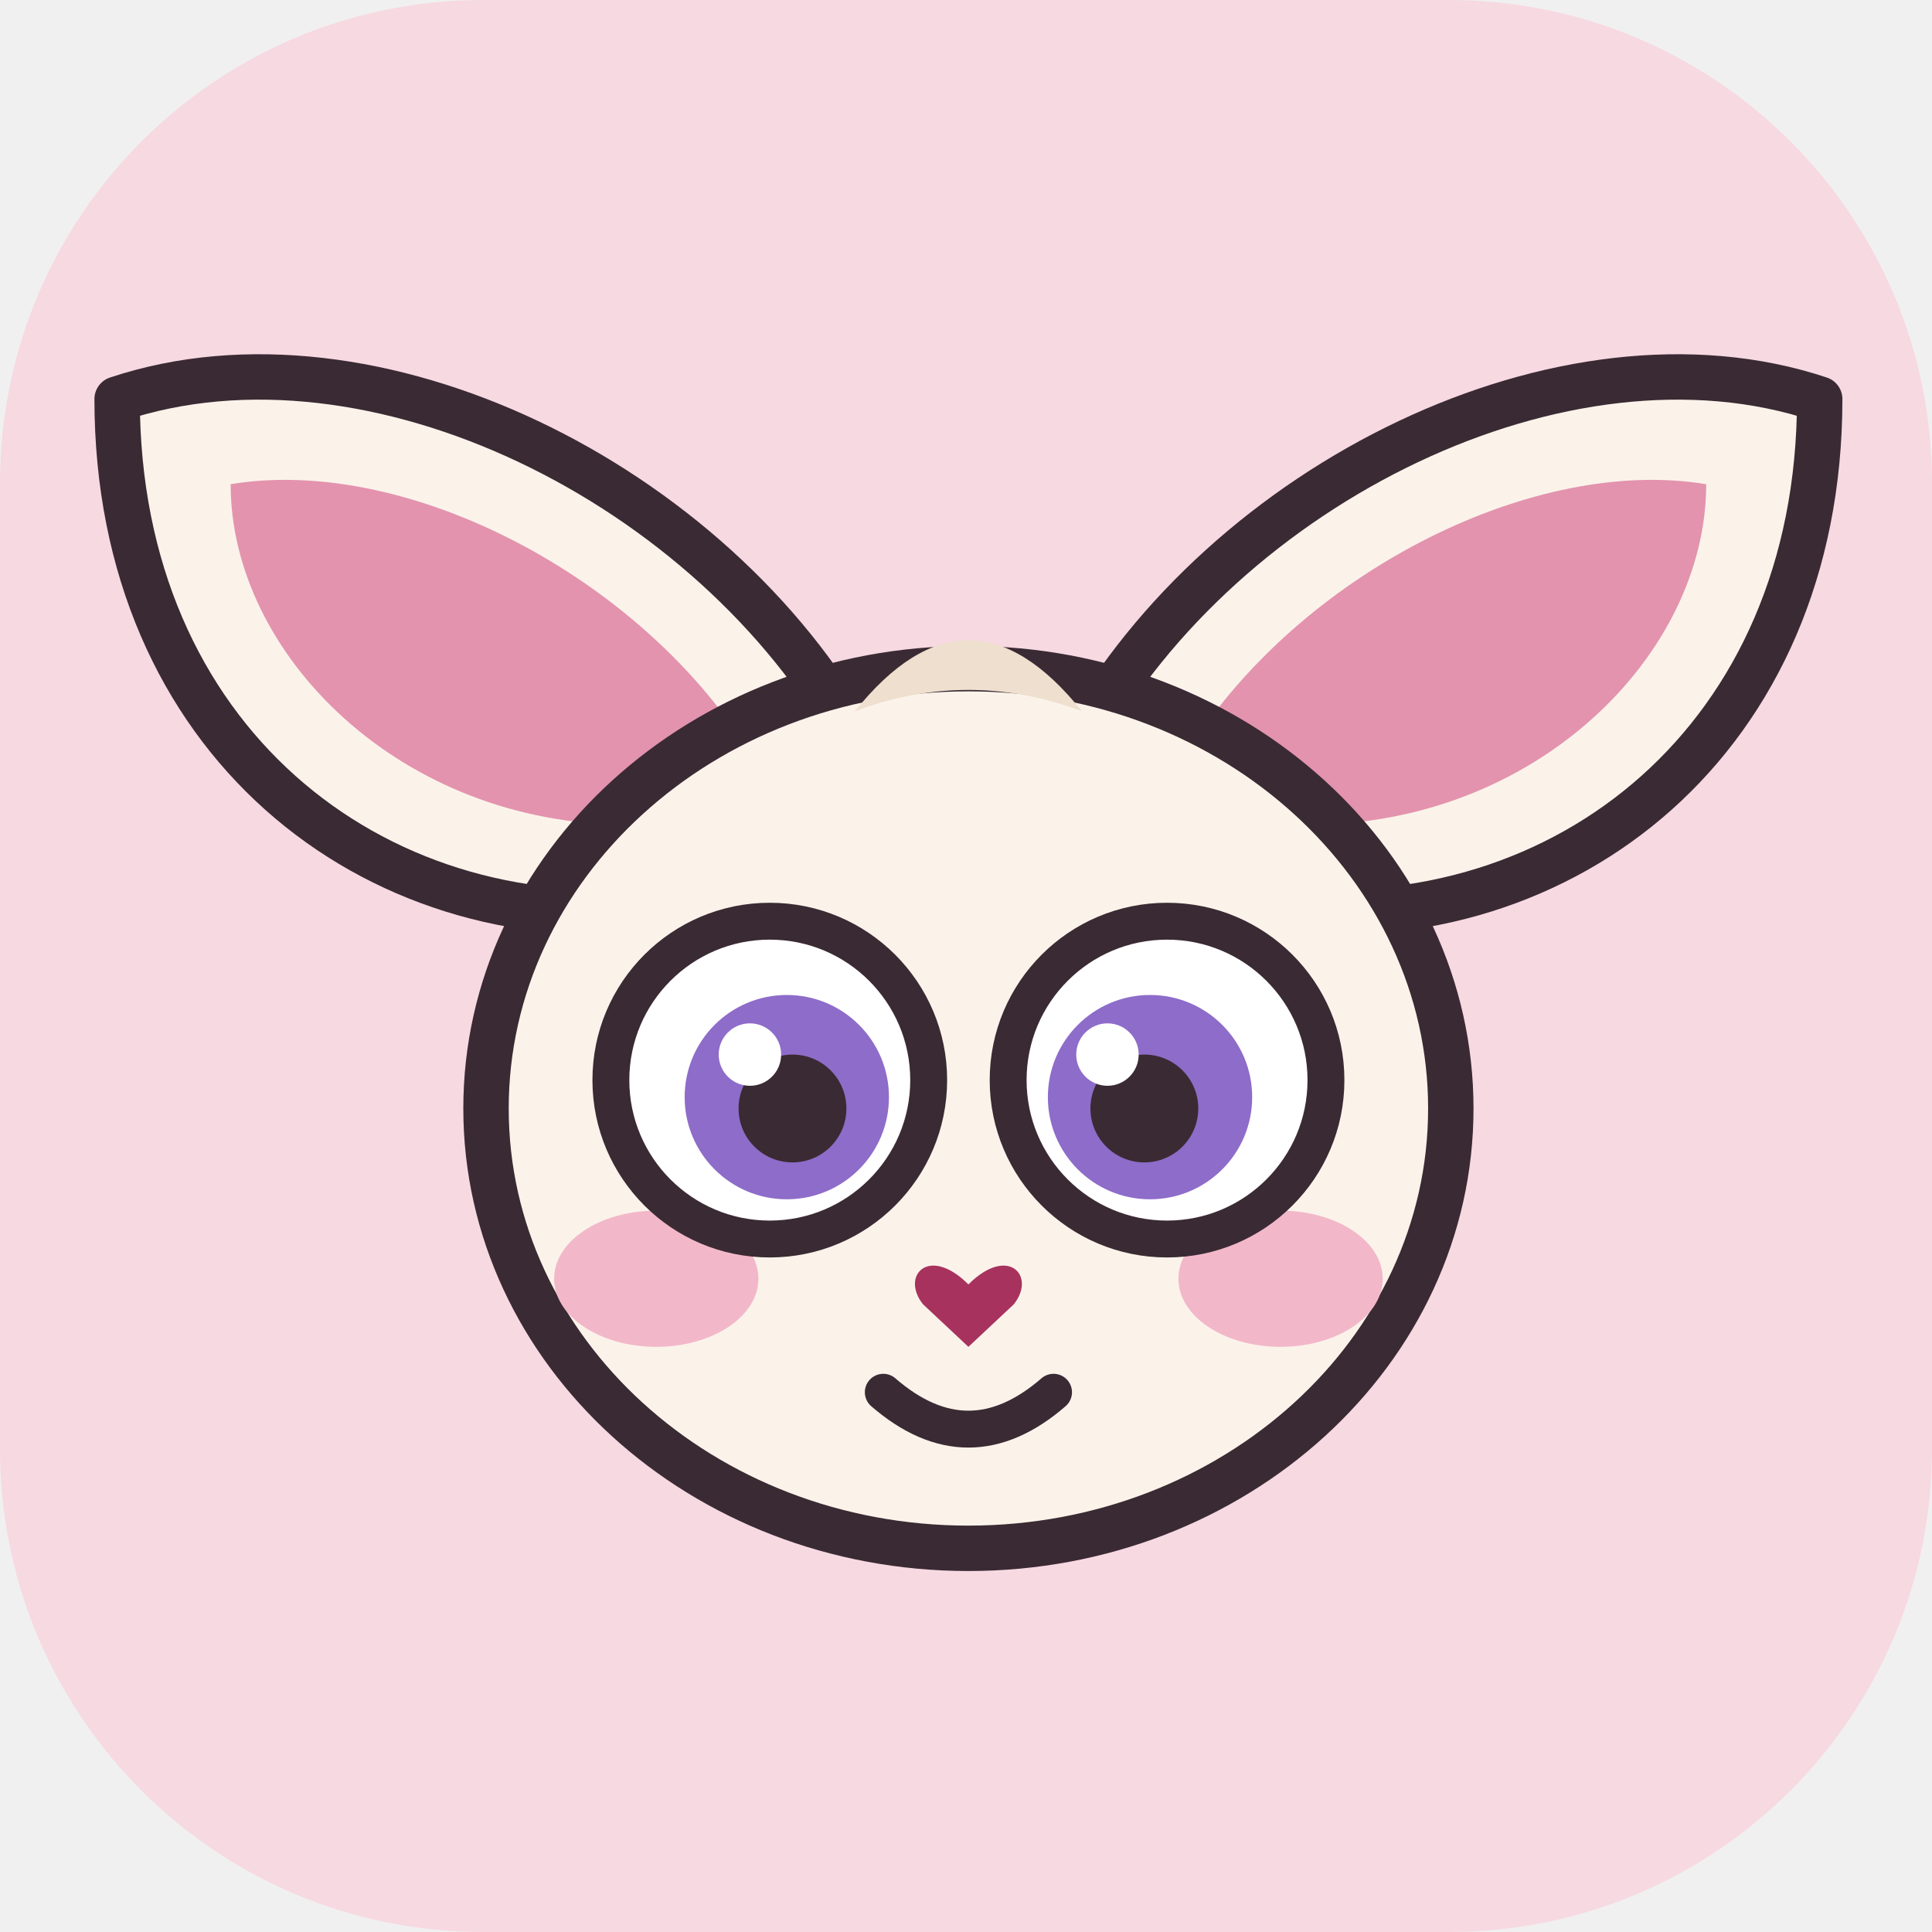
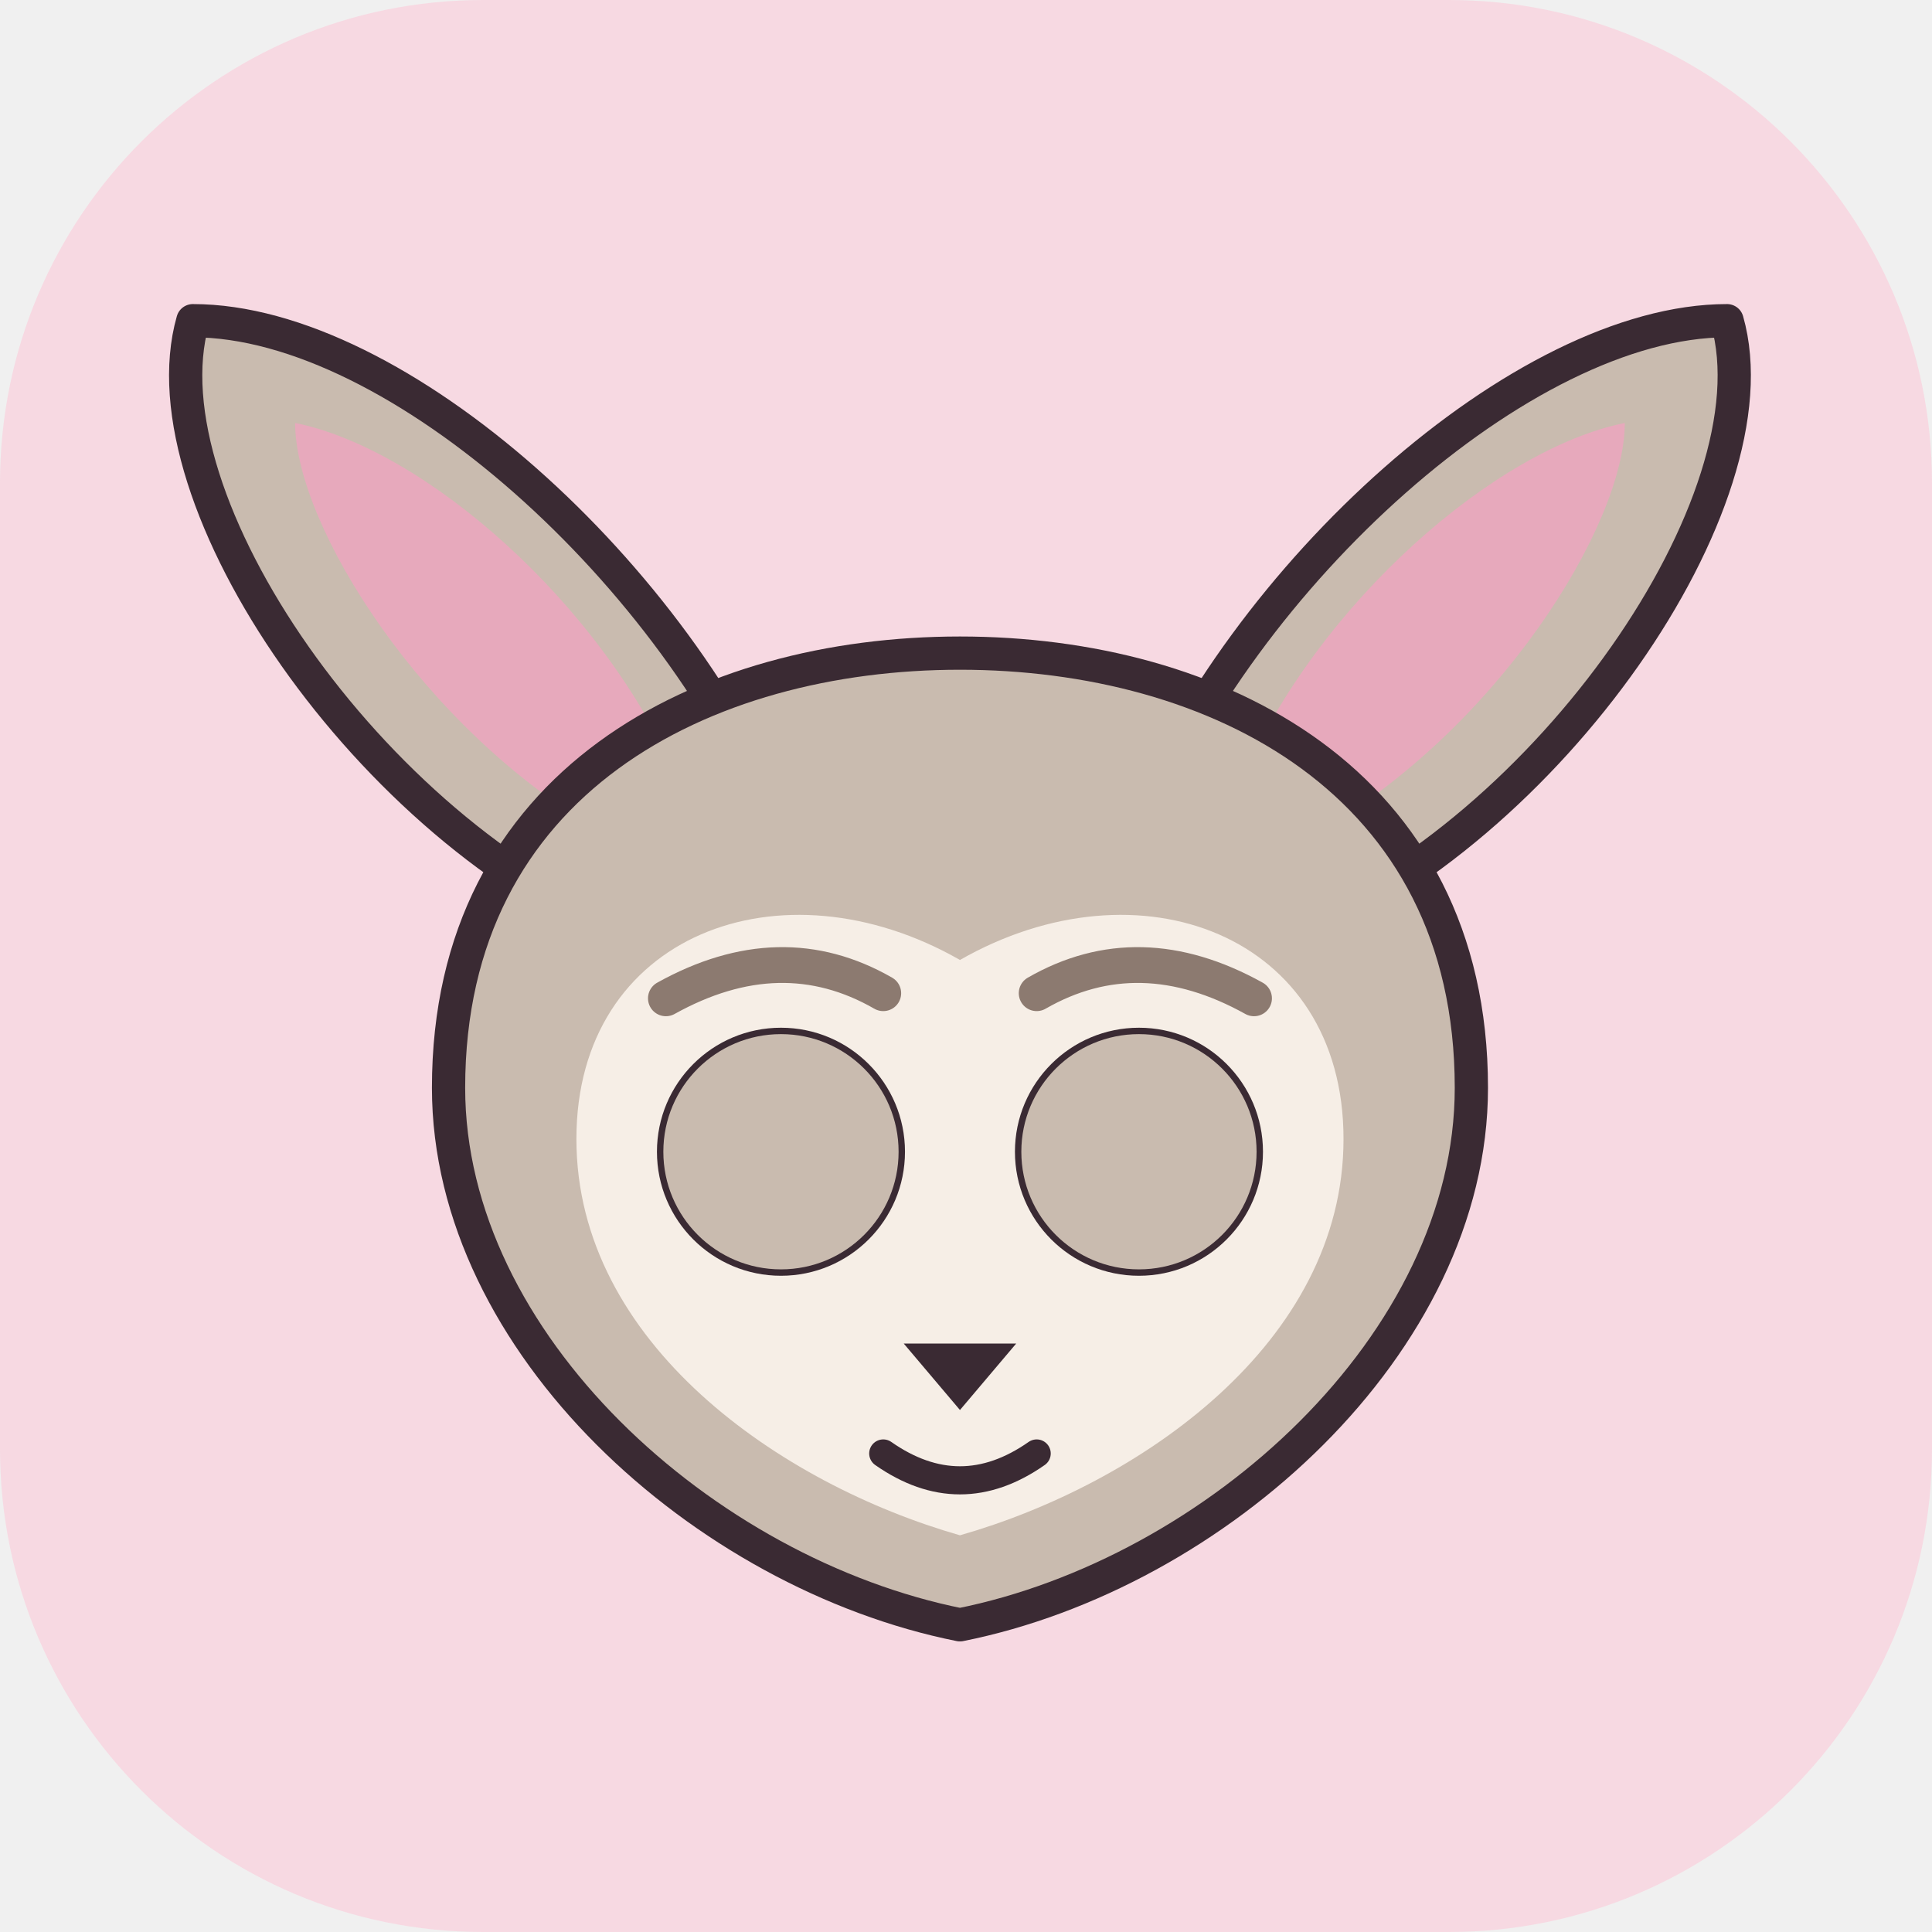
<svg xmlns="http://www.w3.org/2000/svg" viewBox="0 0 64 64">
  <rect width="64" height="64" rx="16" fill="#F7D9E2" />
-   <g transform="translate(2 1) scale(0.94)">
-     <svg viewBox="0 8 64 48" width="64" height="64">
-       <g>
-         <path d="M21 31 C11 32 2 25 2 13 C11 10 23 16 28 25 Z" fill="#FBF3EA" stroke="#3A2A33" stroke-width="1.6" stroke-linejoin="round" />
-         <path d="M20 28 C12 28 6 22 6 16 C12 15 20 19 24 25 Z" fill="#E393AE" />
-         <path d="M43 31 C53 32 62 25 62 13 C53 10 41 16 36 25 Z" fill="#FBF3EA" stroke="#3A2A33" stroke-width="1.6" stroke-linejoin="round" />
-         <path d="M44 28 C52 28 58 22 58 16 C52 15 44 19 40 25 Z" fill="#E393AE" />
-         <ellipse cx="32" cy="38" rx="17" ry="15.5" fill="#FBF3EA" stroke="#3A2A33" stroke-width="1.6" />
-         <path d="M28 24 Q32 19 36 24 Q32 22.5 28 24 Z" fill="#EEDFCF" />
-         <ellipse cx="21" cy="44" rx="3.6" ry="2.4" fill="#F2B8C9" />
-         <ellipse cx="43" cy="44" rx="3.6" ry="2.4" fill="#F2B8C9" />
-         <circle cx="25" cy="37" r="5.6" fill="#fff" stroke="#3A2A33" stroke-width="1.3" />
-         <circle cx="39" cy="37" r="5.6" fill="#fff" stroke="#3A2A33" stroke-width="1.3" />
-         <circle cx="25.6" cy="37.6" r="3.6" fill="#8E6CC9" />
-         <circle cx="38.4" cy="37.6" r="3.6" fill="#8E6CC9" />
-         <circle cx="25.8" cy="38" r="1.9" fill="#3A2A33" />
-         <circle cx="38.2" cy="38" r="1.9" fill="#3A2A33" />
-         <circle cx="24.3" cy="36.1" r="1.1" fill="#fff" />
-         <circle cx="36.9" cy="36.1" r="1.1" fill="#fff" />
-         <path d="M32 44.2 C30.6 42.8 29.6 43.9 30.4 44.9 L32 46.4 L33.6 44.9 C34.4 43.9 33.4 42.8 32 44.2 Z" fill="#A8325E" />
-         <path d="M29 48 Q32 50.6 35 48" fill="none" stroke="#3A2A33" stroke-width="1.3" stroke-linecap="round" />
+   <g transform="translate(3 3) scale(0.9)">
+     <svg viewBox="16 4 68 56" width="64" height="64">
+       <g class="momo-head">
+         <path d="M37 31 C27 27 18 14 20 7 C28 7 39 17 43 27 Z" fill="#C9BBAF" stroke="#3A2A33" stroke-width="1.3" stroke-linejoin="round" stroke-linecap="round" />
+         <path d="M36 27 C29 23 24 15 24 11 C29 12 36 18 39 25 Z" fill="#E7A9BC" />
+         <path d="M63 31 C73 27 82 14 80 7 C72 7 61 17 57 27 Z" fill="#C9BBAF" stroke="#3A2A33" stroke-width="1.3" stroke-linejoin="round" stroke-linecap="round" />
+         <path d="M64 27 C71 23 76 15 76 11 C71 12 64 18 61 25 Z" fill="#E7A9BC" />
+         <path d="M30 37 C30 25 40 20 50 20 C60 20 70 25 70 37 C70 47 60 56 50 58 C40 56 30 47 30 37 Z" fill="#C9BBAF" stroke="#3A2A33" stroke-width="1.3" stroke-linejoin="round" stroke-linecap="round" />
+         <path d="M35 39 C35 31 43 28 50 32 C57 28 65 31 65 39 C65 47 57 52.5 50 54.5 C43 52.5 35 47 35 39 Z" fill="#F6EEE6" />
+         <path d="M38.5 33.5 Q43 31 47 33.3" fill="none" stroke="#8C7A70" stroke-width="1.4" stroke-linecap="round" />
+         <path d="M61.5 33.5 Q57 31 53 33.3" fill="none" stroke="#8C7A70" stroke-width="1.4" stroke-linecap="round" />
+         <circle cx="43" cy="39.5" r="4.3" fill="#E3A431" stroke="#3A2A33" stroke-width="1.1" />
+         <circle cx="57" cy="39.5" r="4.3" fill="#E3A431" stroke="#3A2A33" stroke-width="1.1" />
+         <g class="momo-pupils">
+           <circle cx="43" cy="39.5" r="2" fill="#3A2A33" />
+           <circle cx="57" cy="39.5" r="2" fill="#3A2A33" />
+           <circle cx="42.2" cy="38.6" r="0.8" fill="#fff" />
+           <circle cx="56.2" cy="38.6" r="0.8" fill="#fff" />
+         </g>
+         <ellipse class="momo-lid" cx="43" cy="39.5" rx="4.6" ry="4.6" fill="#C9BBAF" />
+         <ellipse class="momo-lid" cx="57" cy="39.5" rx="4.6" ry="4.6" fill="#C9BBAF" />
+         <path d="M47.8 47 L52.2 47 L50 49.6 Z" fill="#3A2A33" />
+         <path d="M47 51.3 Q50 53.4 53 51.3" fill="none" stroke="#3A2A33" stroke-width="1.1" stroke-linecap="round" />
      </g>
    </svg>
  </g>
</svg>
